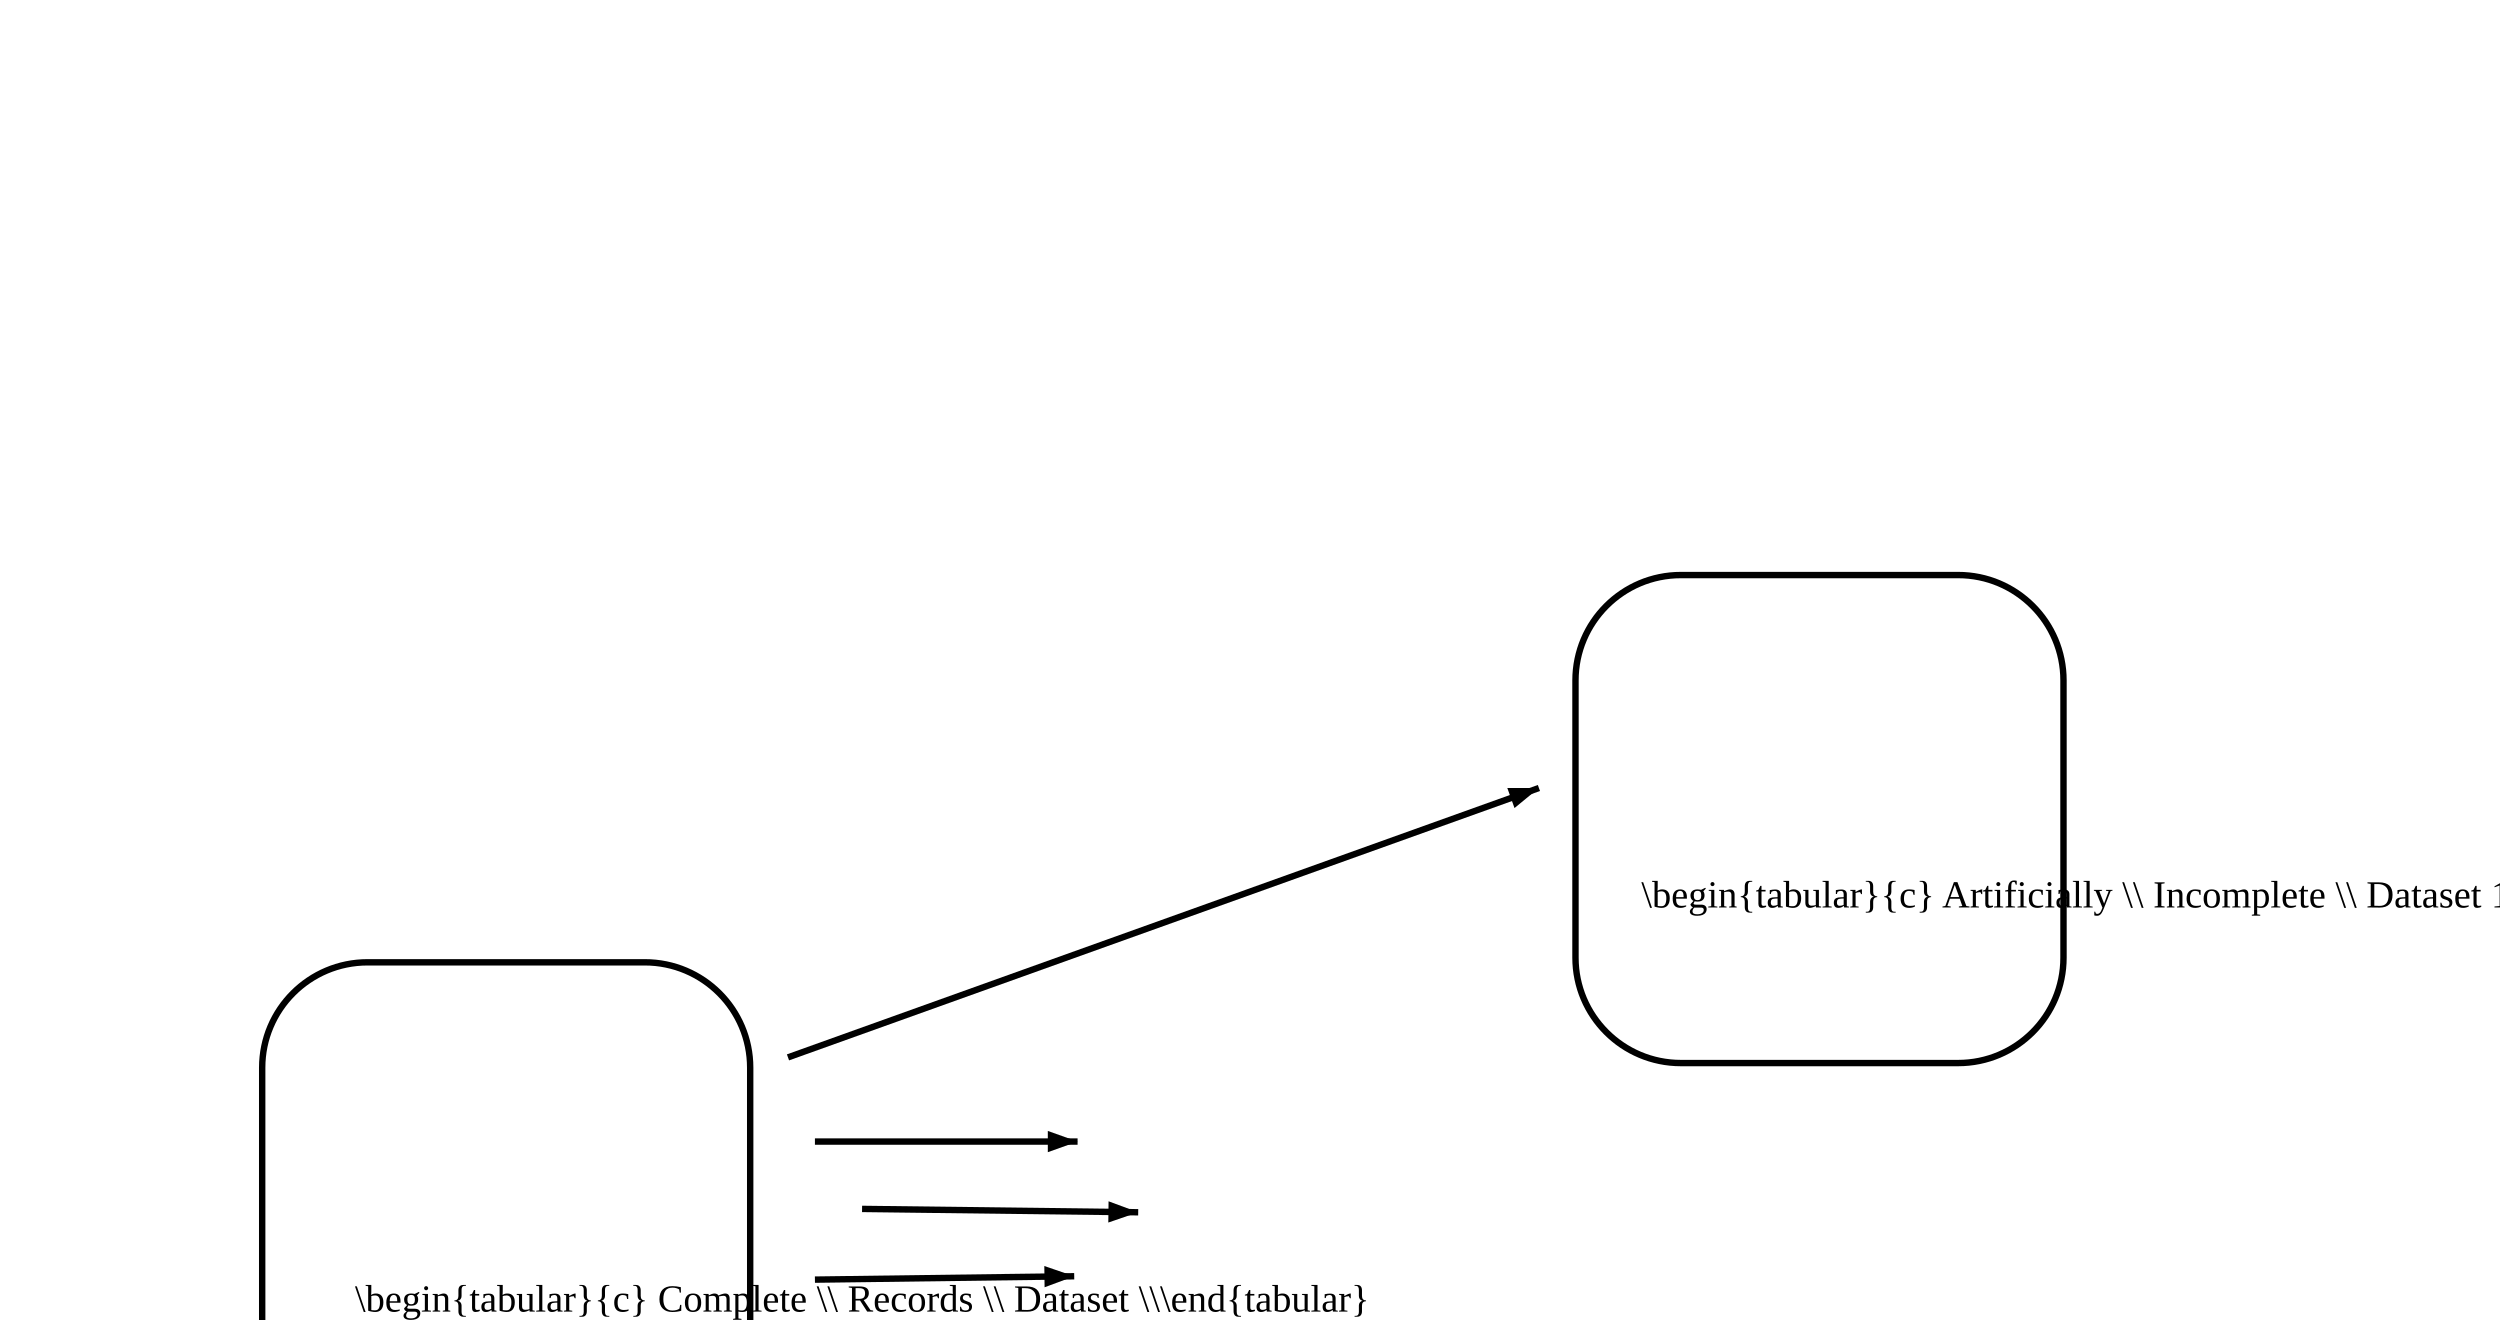
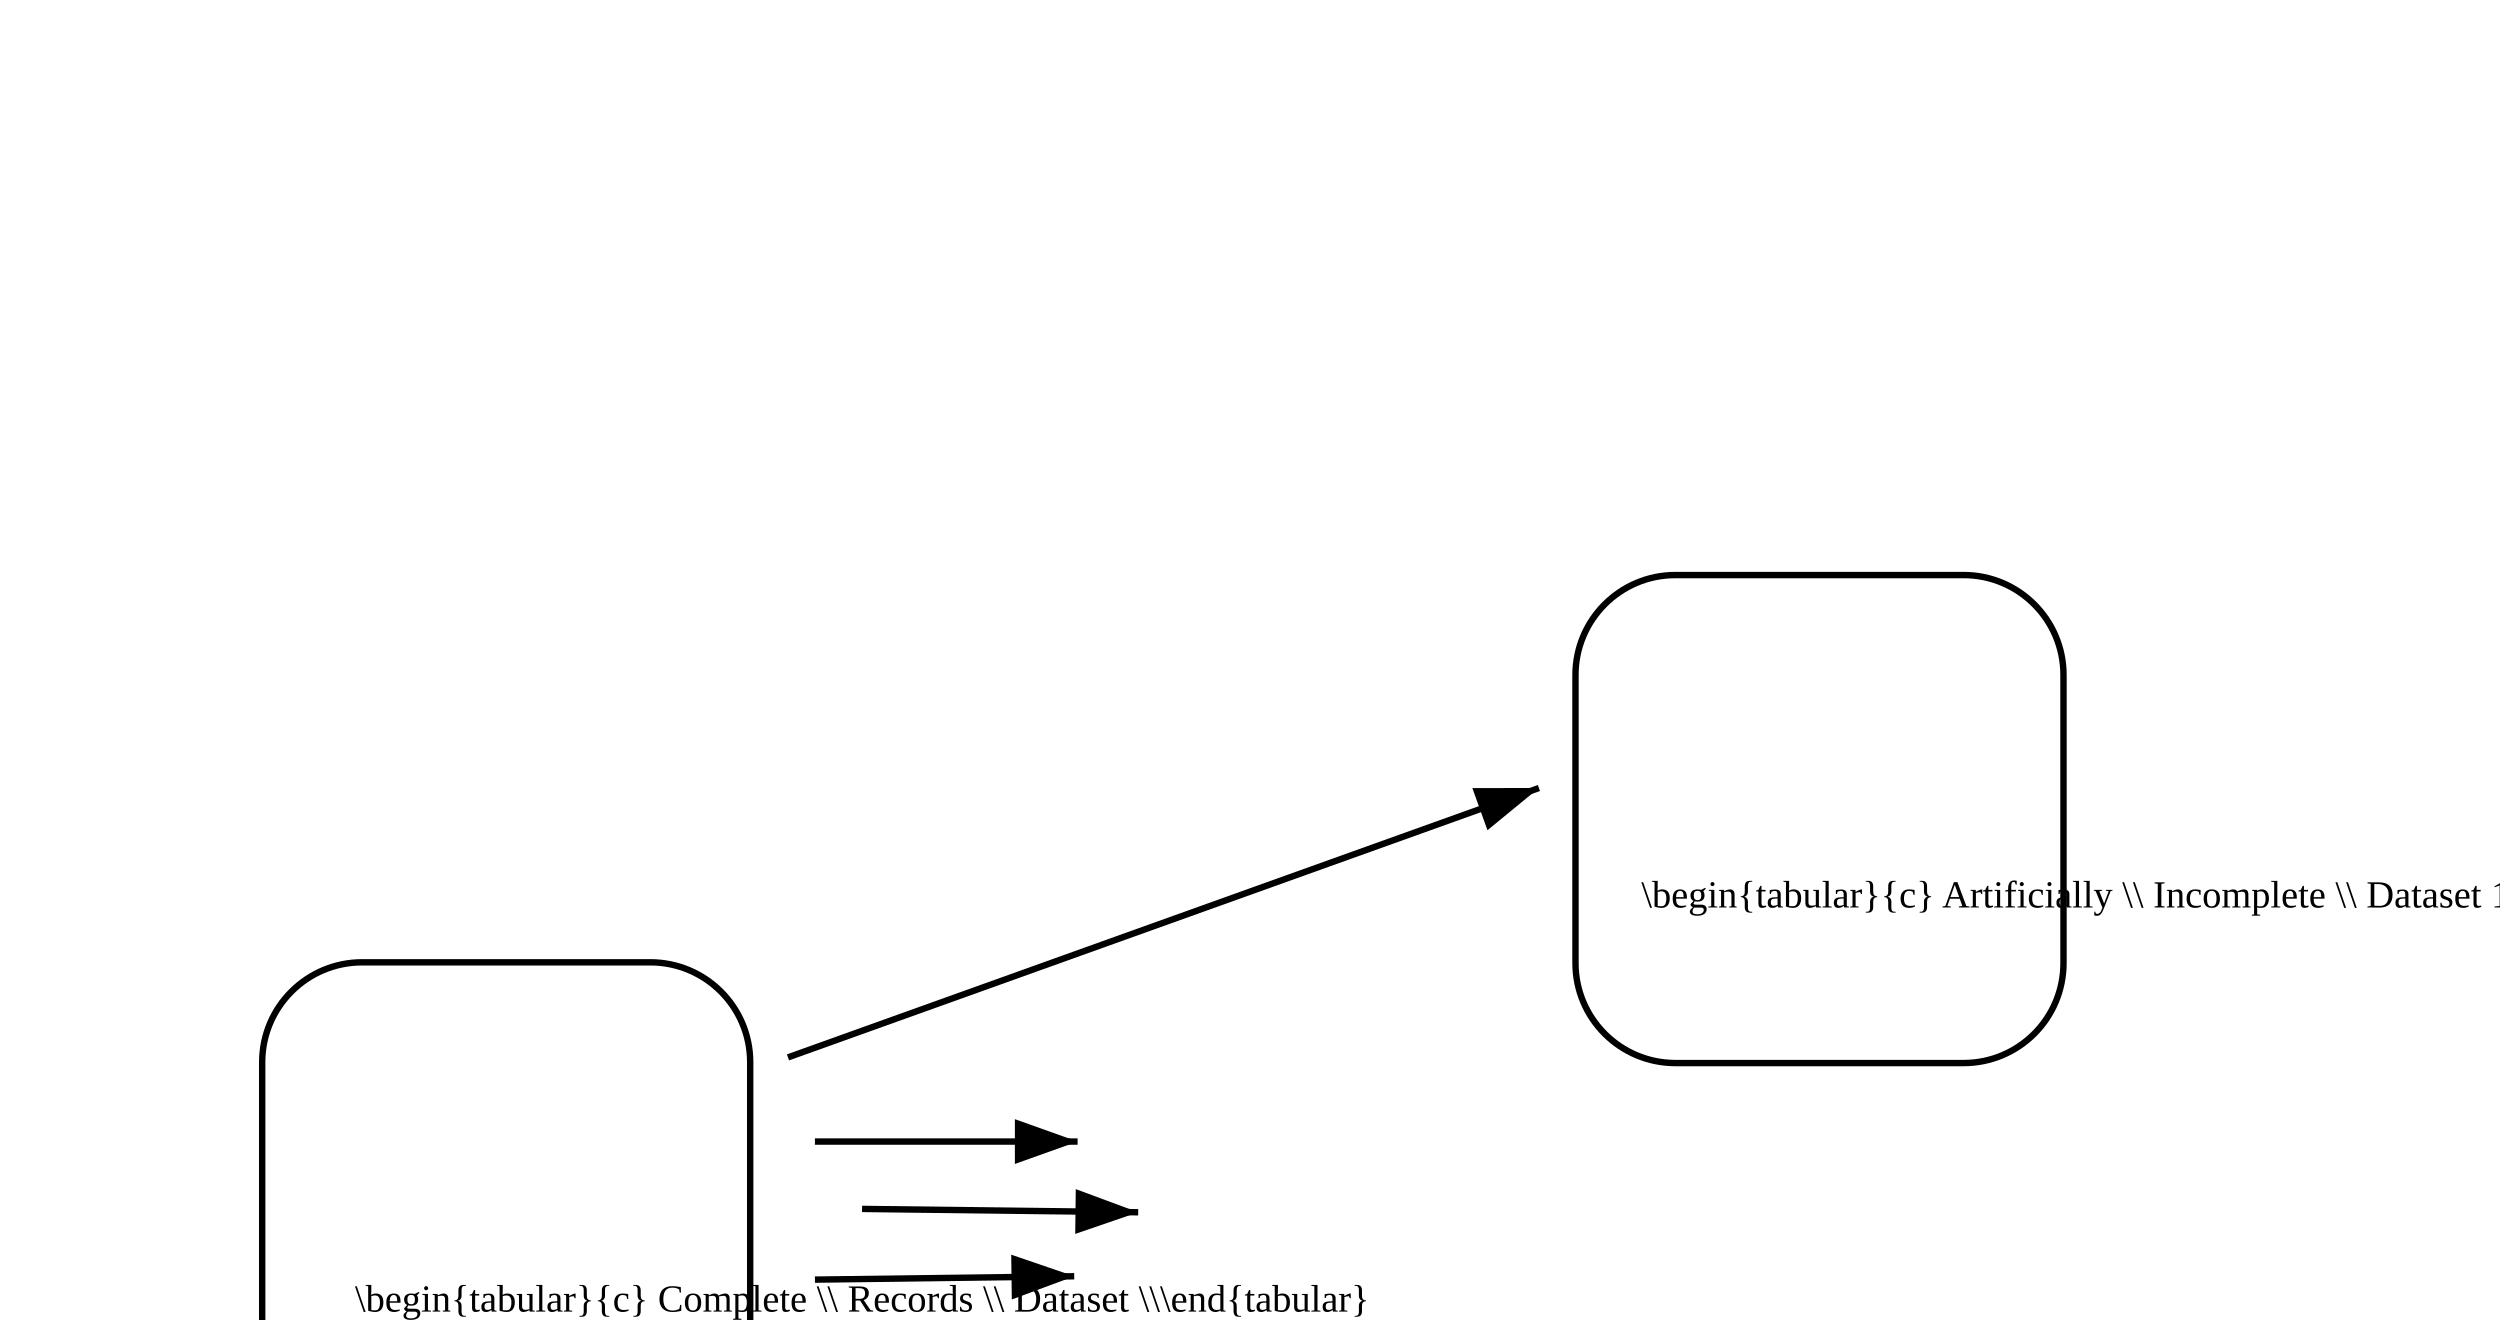
<svg xmlns="http://www.w3.org/2000/svg" xmlns:ns1="http://latexdraw.sourceforge.net/namespaces/latexdraw" version="1.1" baseProfile="full">
  <g>
-     <g ns1:type="square" id="id31901770">
+     <g ns1:type="square" id="id16696324">
      <rect x="706.435" y="435.182" width="155.0" height="155.0" ns1:borderPos="outer" stroke-width="2.0" stroke="black" fill="#fcfcfc" />
    </g>
-     <g ns1:type="square" id="id19533922">
-       <rect x="81.957" y="300.809" width="152.545" height="152.545" ns1:borderPos="outer" stroke-width="2.0" stroke="black" fill="none" rx="32.942" />
+     <g ns1:type="square" id="id30327488">
+       <rect x="81.957" y="300.809" width="152.545" height="152.545" ns1:borderPos="outer" stroke-width="2.0" stroke="black" fill="none" rx="31.236" />
    </g>
-     <g ns1:type="text" id="id31691081" fill="black" ns1:position="bl">
+     <g ns1:type="text" id="id19628773" fill="black" ns1:position="bl">
      <text x="110.957" y="409.99">\begin{tabular}{c}
  Complete \\
  Records \\
  Dataset \\
\end{tabular}</text>
    </g>
-     <g ns1:type="square" id="id9443757">
-       <rect x="492.483" y="179.756" width="152.545" height="152.545" ns1:borderPos="outer" stroke-width="2.0" stroke="black" fill="none" rx="32.942" />
+     <g ns1:type="square" id="id19054530">
+       <rect x="492.483" y="179.756" width="152.545" height="152.545" ns1:borderPos="outer" stroke-width="2.0" stroke="black" fill="none" rx="31.236" />
    </g>
-     <g ns1:type="text" id="id17954965" fill="black" ns1:position="bl">
+     <g ns1:type="text" id="id238905" fill="black" ns1:position="bl">
      <text x="513.062" y="283.675">\begin{tabular}{c}
  Artificially \\
  Incomplete \\
  Dataset 1\\
\end{tabular}</text>
    </g>
-     <g ns1:type="square" id="id9647843">
-       <rect x="497.22" y="413.967" width="152.545" height="152.545" ns1:borderPos="outer" stroke-width="2.0" stroke="black" fill="none" rx="32.942" />
+     <g ns1:type="square" id="id22312847">
+       <rect x="497.22" y="413.967" width="152.545" height="152.545" ns1:borderPos="outer" stroke-width="2.0" stroke="black" fill="none" rx="31.236" />
    </g>
-     <g ns1:type="text" id="id14454186" fill="black" ns1:position="bl">
+     <g ns1:type="text" id="id4481394" fill="black" ns1:position="bl">
      <text x="517.799" y="517.885">\begin{tabular}{c}
  Artificially \\
  Incomplete \\
  Dataset n\\
\end{tabular}</text>
    </g>
-     <g ns1:type="joinedLines" id="id31777515">
-       <polyline points="246.316,330.526 481.053,246.316 " stroke-width="2.0" stroke="black" ns1:rotationAngle="0.0" marker-end="url(#arrow1-31777515)" />
+     <g ns1:type="joinedLines" id="id31206093">
+       <polyline points="246.316,330.526 481.053,246.316 " stroke-width="2.0" stroke="black" ns1:rotationAngle="0.0" marker-end="url(#arrow1-31206093)" />
    </g>
-     <g ns1:type="joinedLines" id="id25634394">
-       <polyline points="254.737,356.842 336.842,356.842 " stroke-width="2.0" stroke="black" ns1:rotationAngle="0.0" marker-end="url(#arrow1-25634394)" />
+     <g ns1:type="joinedLines" id="id9579464">
+       <polyline points="254.737,356.842 336.842,356.842 " stroke-width="2.0" stroke="black" ns1:rotationAngle="0.0" marker-end="url(#arrow1-9579464)" />
    </g>
-     <g ns1:type="joinedLines" id="id28157771">
-       <polyline points="269.474,377.895 355.789,378.947 " stroke-width="2.0" stroke="black" ns1:rotationAngle="0.0" marker-end="url(#arrow1-28157771)" />
+     <g ns1:type="joinedLines" id="id3491166">
+       <polyline points="269.474,377.895 355.789,378.947 " stroke-width="2.0" stroke="black" ns1:rotationAngle="0.0" marker-end="url(#arrow1-3491166)" />
    </g>
-     <g ns1:type="joinedLines" id="id18838767">
-       <polyline points="254.737,400 335.789,398.947 " stroke-width="2.0" stroke="black" ns1:rotationAngle="0.0" marker-end="url(#arrow1-18838767)" />
+     <g ns1:type="joinedLines" id="id10510303">
+       <polyline points="254.737,400 335.789,398.947 " stroke-width="2.0" stroke="black" ns1:rotationAngle="0.0" marker-end="url(#arrow1-10510303)" />
    </g>
-     <g ns1:type="joinedLines" id="id6098473">
-       <polyline points="247.368,427.368 473.684,488.421 " stroke-width="2.0" stroke="black" ns1:rotationAngle="0.0" marker-end="url(#arrow1-6098473)" />
+     <g ns1:type="joinedLines" id="id33286680">
+       <polyline points="247.368,427.368 473.684,488.421 " stroke-width="2.0" stroke="black" ns1:rotationAngle="0.0" marker-end="url(#arrow1-33286680)" />
    </g>
  </g>
  <defs>
-     <marker overflow="visible" orient="auto" id="arrow1-31777515">
-       <path d="M 0.0 0.0 L -4.652 1.661 L -4.652 0.0 L -4.652 -1.661 z " ns1:arrSizeNum="2.0" fill="black" />
+     <marker overflow="visible" orient="auto" id="arrow1-31206093">
+       <path d="M 0.0 0.0 L -9.8 3.5 L -9.8 0.0 L -9.8 -3.5 z " ns1:arrSizeNum="2.0" fill="black" />
    </marker>
-     <marker overflow="visible" orient="auto" id="arrow1-25634394">
-       <path d="M 0.0 0.0 L -4.652 1.661 L -4.652 0.0 L -4.652 -1.661 z " ns1:arrSizeNum="2.0" fill="black" />
+     <marker overflow="visible" orient="auto" id="arrow1-9579464">
+       <path d="M 0.0 0.0 L -9.8 3.5 L -9.8 0.0 L -9.8 -3.5 z " ns1:arrSizeNum="2.0" fill="black" />
    </marker>
-     <marker overflow="visible" orient="auto" id="arrow1-28157771">
-       <path d="M 0.0 0.0 L -4.652 1.661 L -4.652 0.0 L -4.652 -1.661 z " ns1:arrSizeNum="2.0" fill="black" />
+     <marker overflow="visible" orient="auto" id="arrow1-3491166">
+       <path d="M 0.0 0.0 L -9.8 3.5 L -9.8 0.0 L -9.8 -3.5 z " ns1:arrSizeNum="2.0" fill="black" />
    </marker>
-     <marker overflow="visible" orient="auto" id="arrow1-18838767">
-       <path d="M 0.0 0.0 L -4.652 1.661 L -4.652 0.0 L -4.652 -1.661 z " ns1:arrSizeNum="2.0" fill="black" />
+     <marker overflow="visible" orient="auto" id="arrow1-10510303">
+       <path d="M 0.0 0.0 L -9.8 3.5 L -9.8 0.0 L -9.8 -3.5 z " ns1:arrSizeNum="2.0" fill="black" />
    </marker>
-     <marker overflow="visible" orient="auto" id="arrow1-6098473">
-       <path d="M 0.0 0.0 L -4.652 1.661 L -4.652 0.0 L -4.652 -1.661 z " ns1:arrSizeNum="2.0" fill="black" />
+     <marker overflow="visible" orient="auto" id="arrow1-33286680">
+       <path d="M 0.0 0.0 L -9.8 3.5 L -9.8 0.0 L -9.8 -3.5 z " ns1:arrSizeNum="2.0" fill="black" />
    </marker>
  </defs>
</svg>
